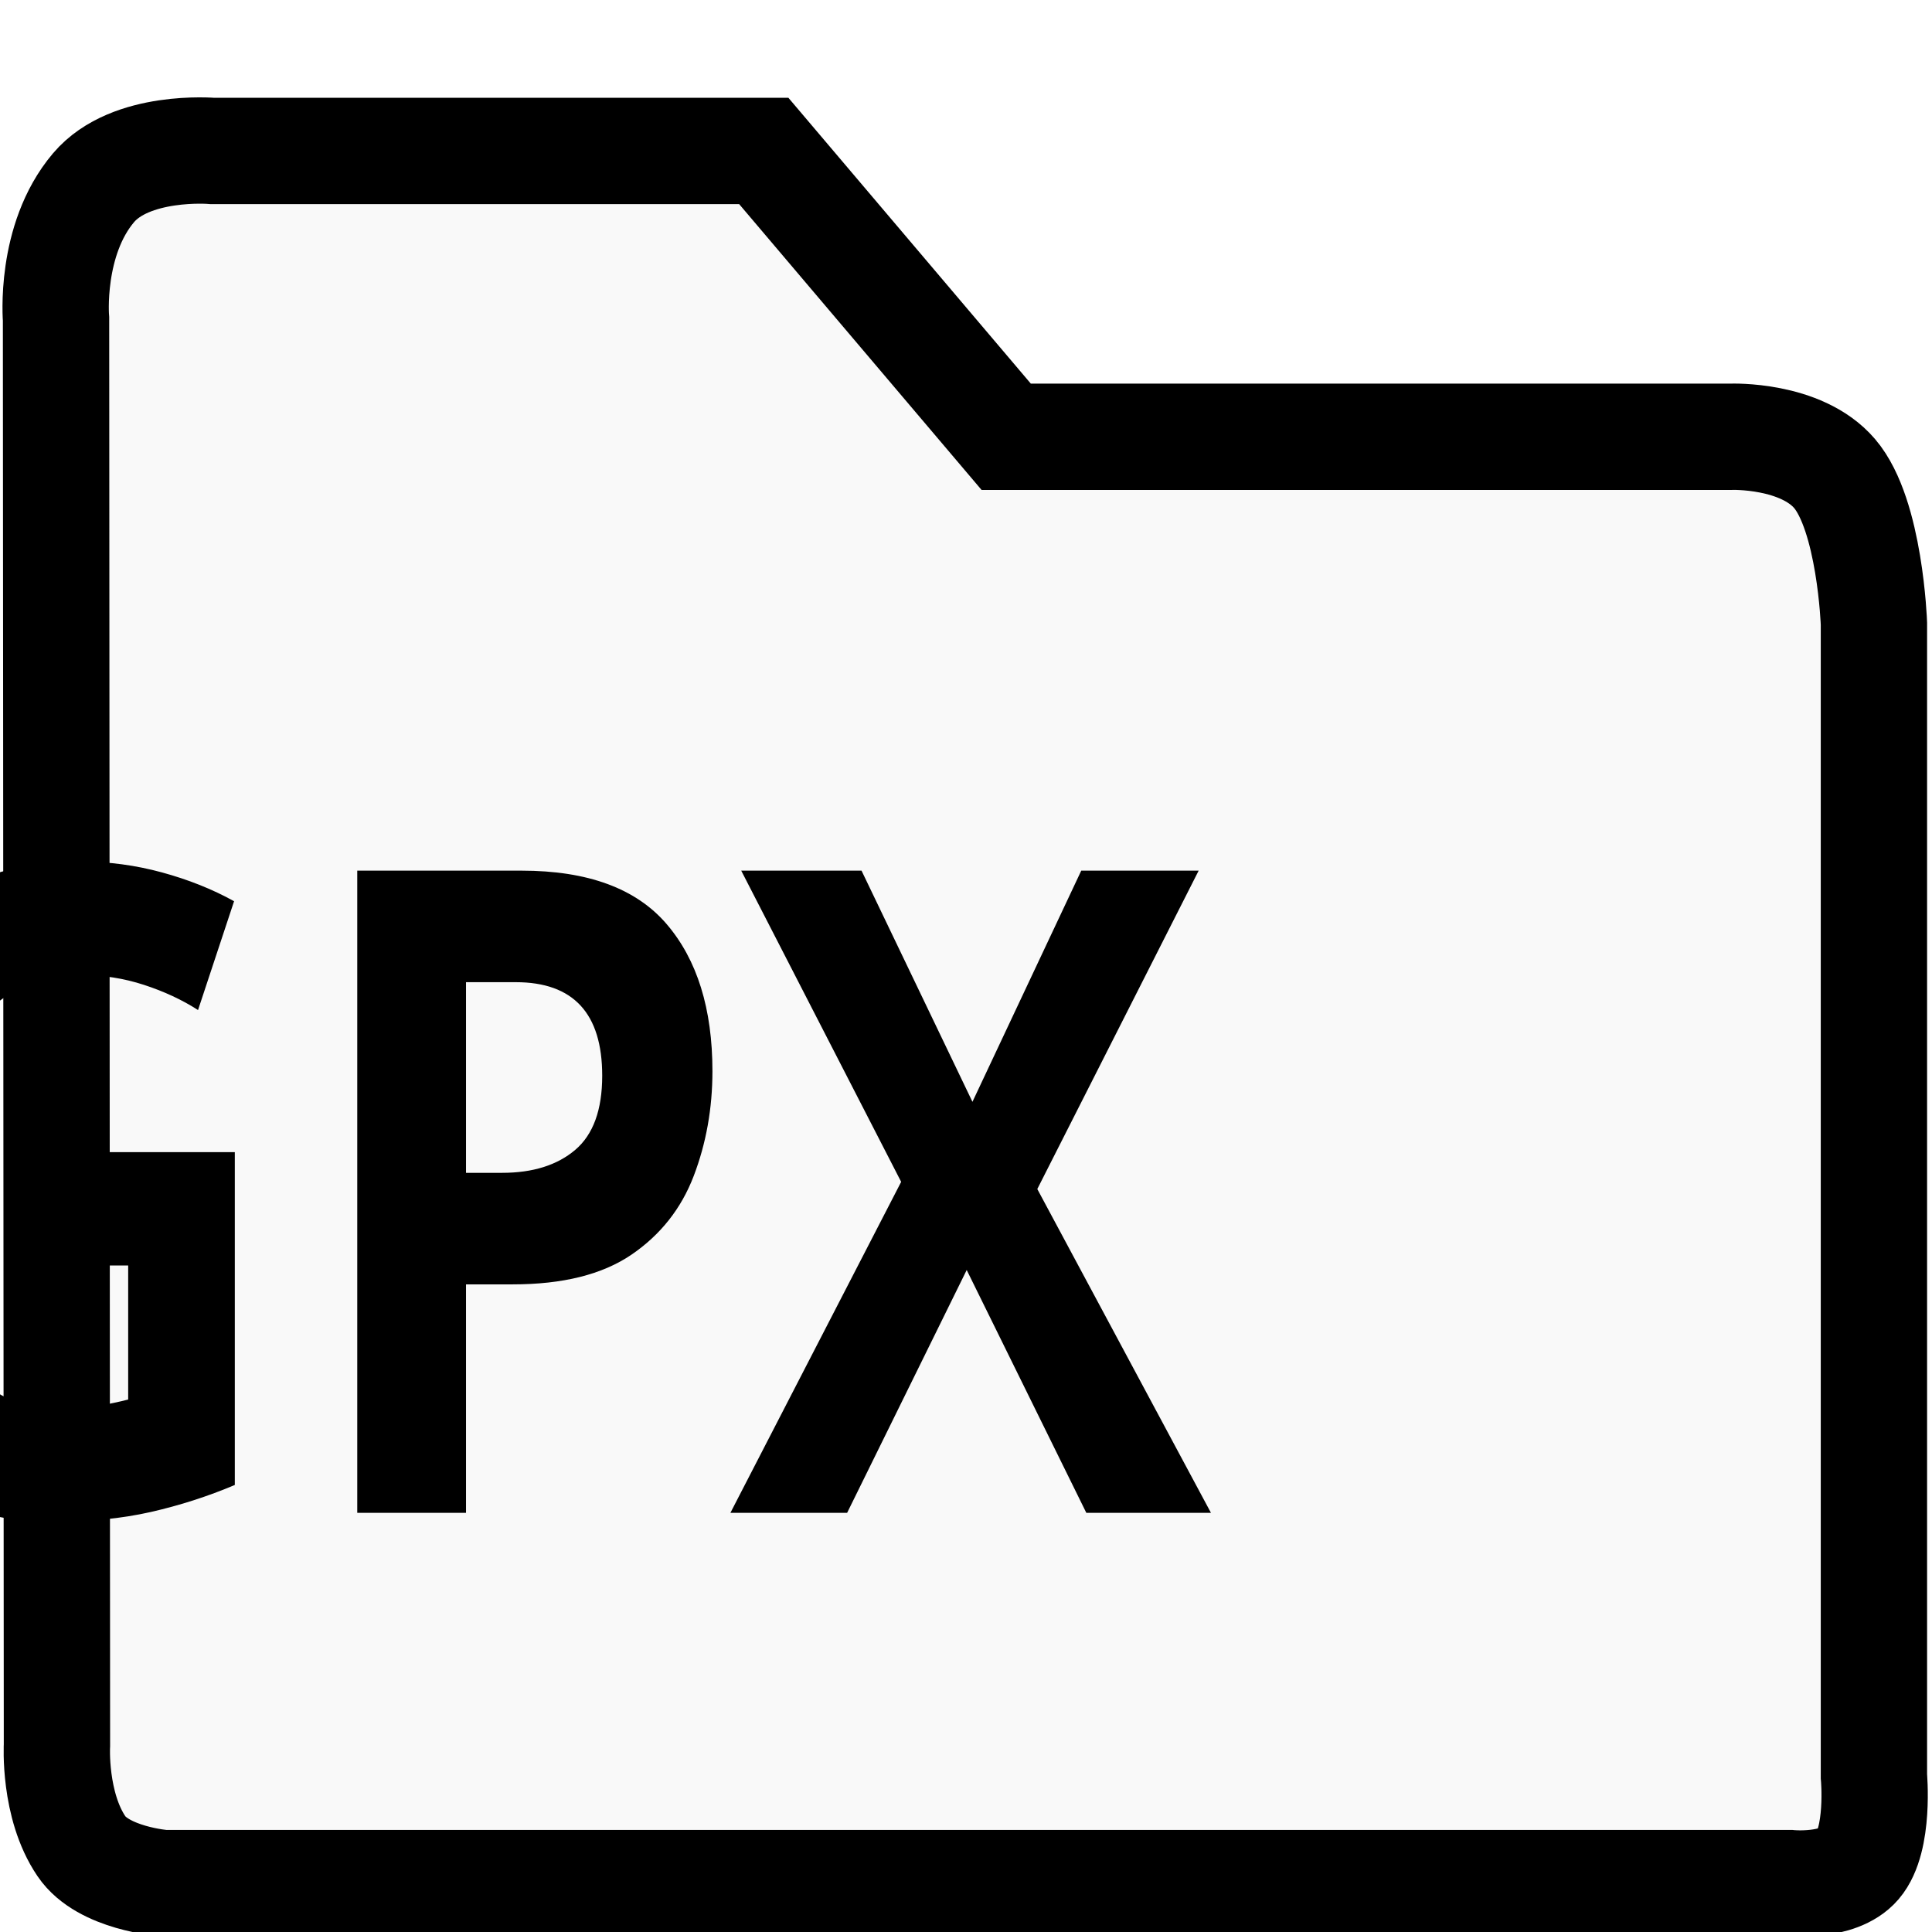
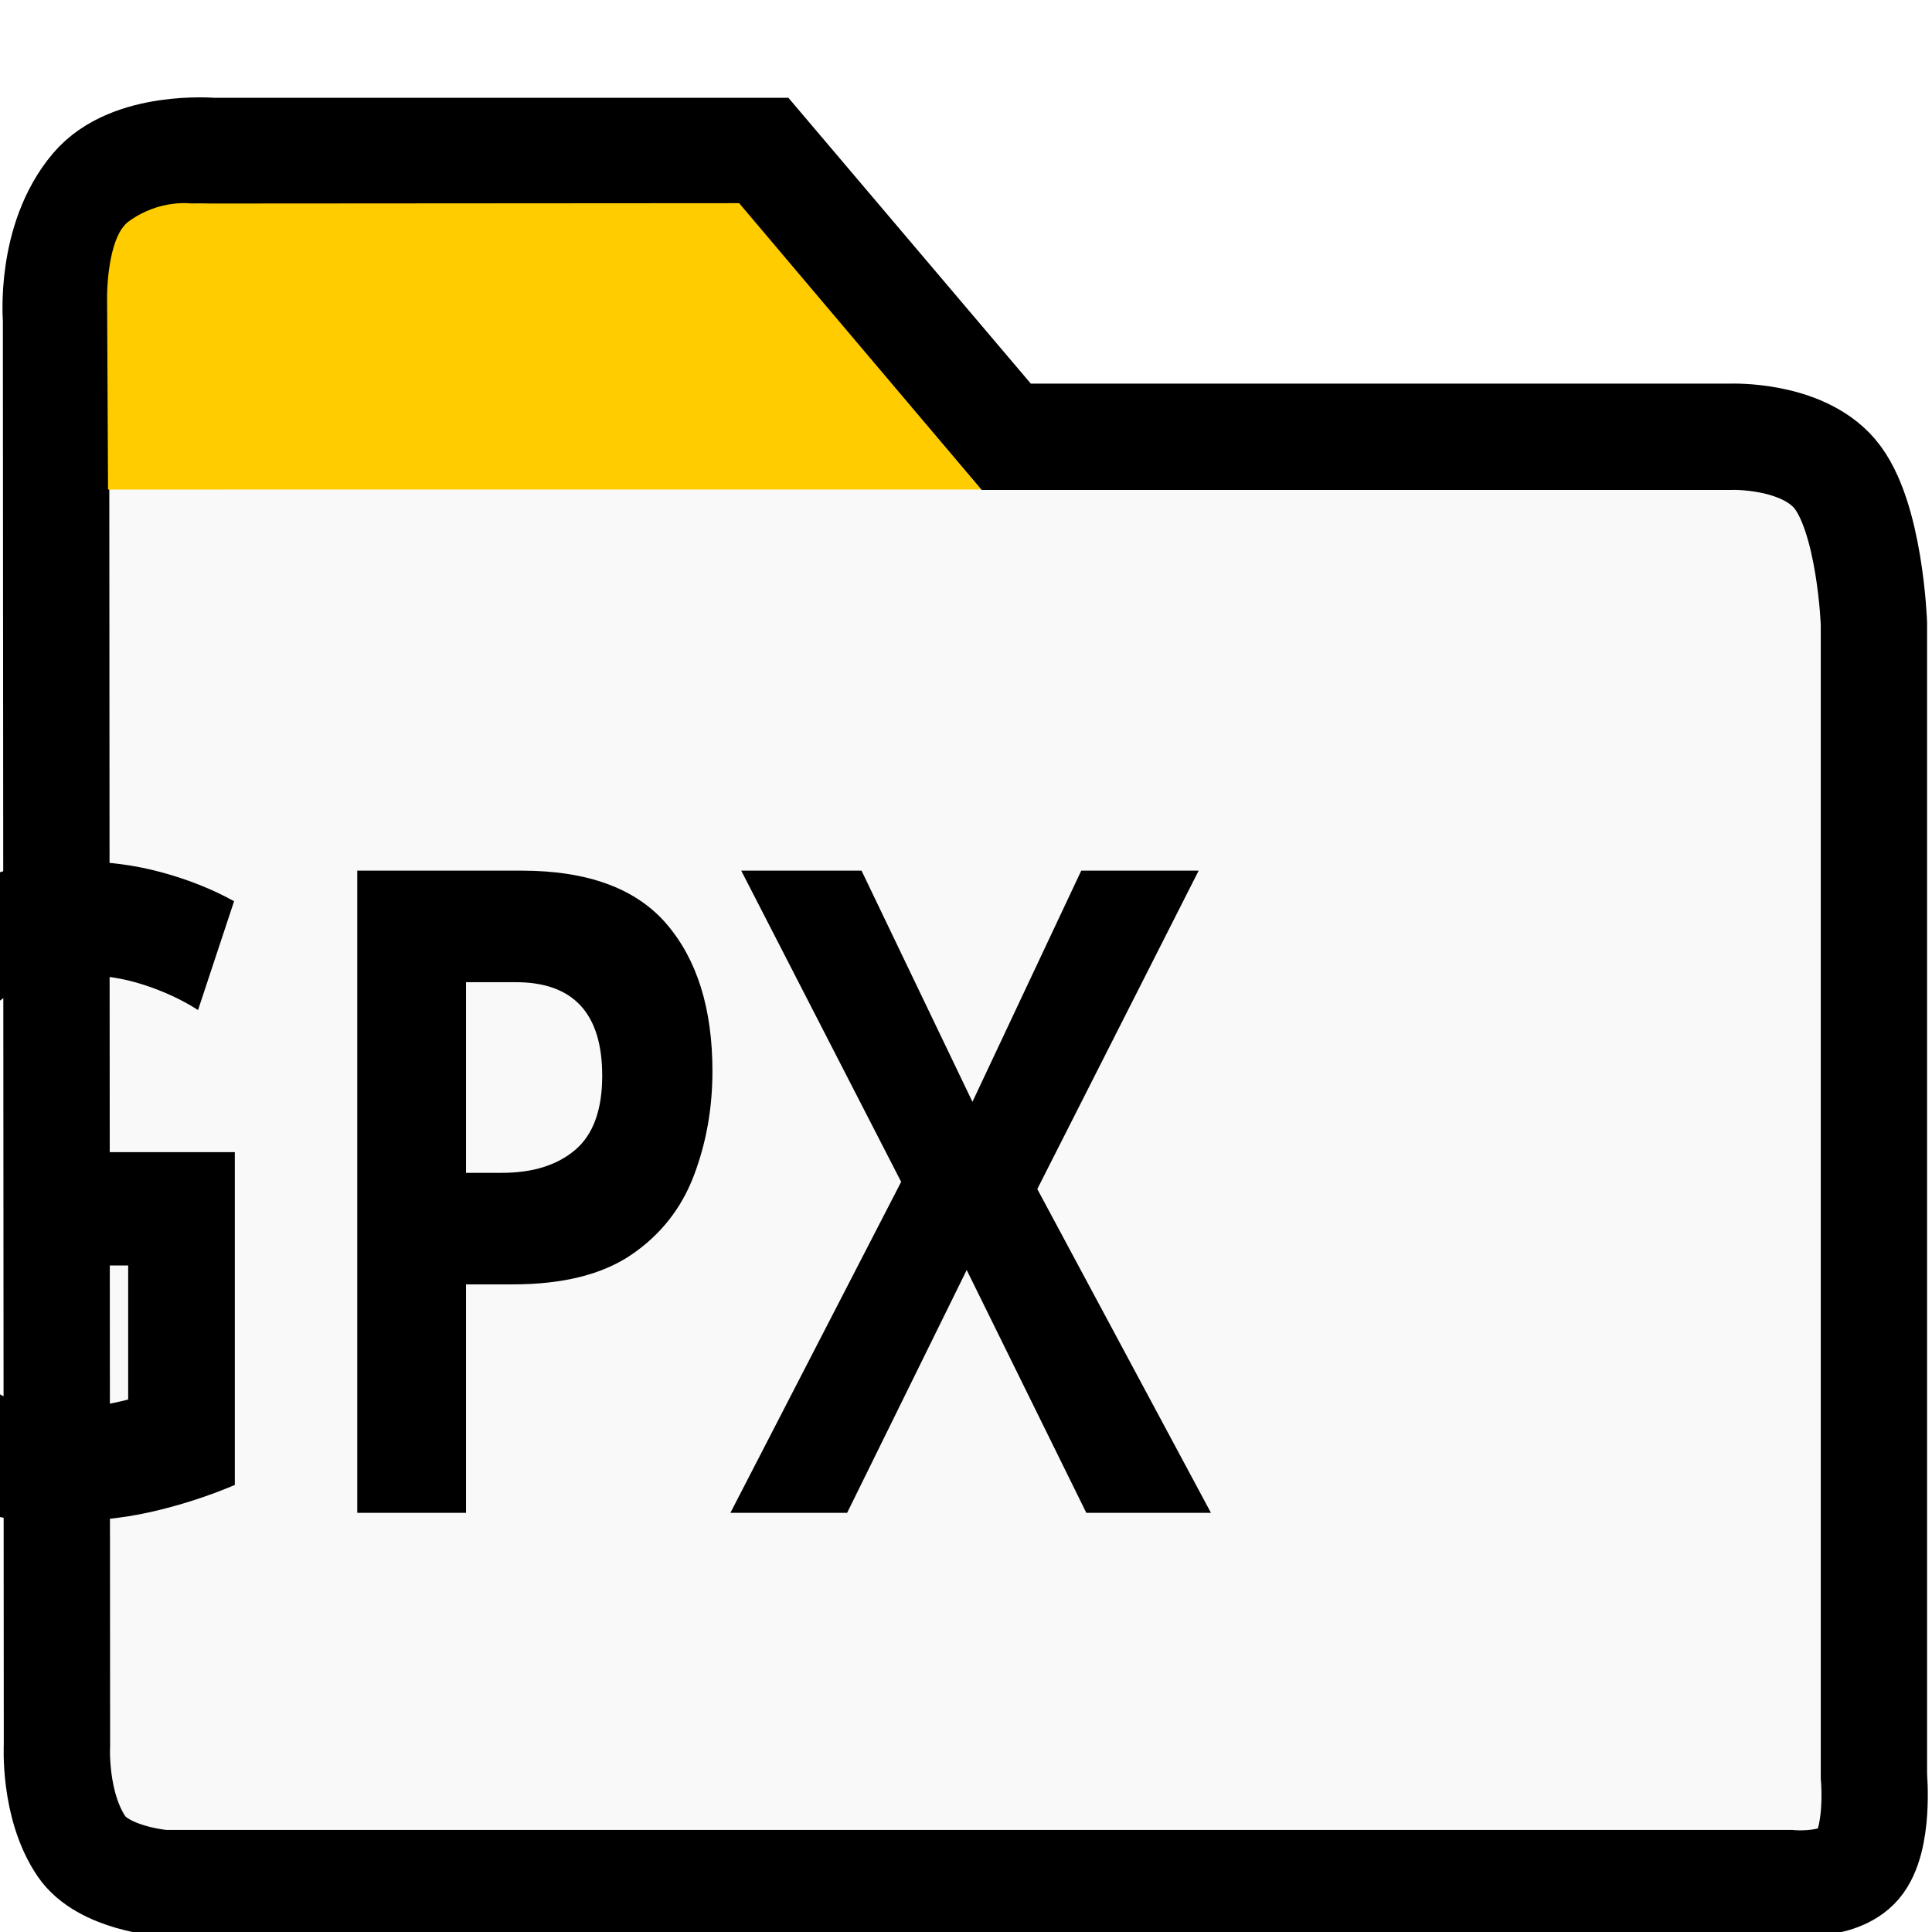
<svg xmlns="http://www.w3.org/2000/svg" viewBox="0 0 512 512" version="1.1" id="svg4">
  <defs id="defs8" />
  <g id="layer2" style="display:inline;opacity:1">
    <path style="fill:#f9f9f9;stroke:#000000;stroke-width:28.177;stroke-linecap:butt;stroke-linejoin:miter;stroke-miterlimit:4;stroke-dasharray:none;stroke-opacity:1" d="m 24.786,49.752 c 9.83,-11.607 31.486,-9.75 31.486,-9.75 H 202.408 l 64.241,75.746 h 192.109 c 0,0 18.507,-0.682 27.429,9.75 9.414,11.008 10.423,39.758 10.423,39.758 v 305.455 c 0,0 1.541,16.775 -4.169,23.451 -5.267,6.159 -18.175,4.875 -18.175,4.875 H 43.347 c 0,0 -15.96,-1.192 -21.759,-9.75 -7.406,-10.93 -6.496,-26.849 -6.496,-26.849 L 14.849,84.576 c 0,0 -1.813,-20.95 9.937,-34.824 z" id="path849" />
    <text xml:space="preserve" style="font-style:normal;font-weight:normal;font-size:213.32px;line-height:1.25;font-family:sans-serif;text-align:center;letter-spacing:0px;word-spacing:0px;text-anchor:middle;display:inline;opacity:1;fill:#000000;fill-opacity:1;stroke:none;stroke-width:2.222" x="284.013" y="358.809" id="text7316-8" transform="scale(0.8949684,1.117358)">
      <tspan id="tspan7314-7" x="284.013" y="358.809" style="font-style:normal;font-variant:normal;font-weight:bold;font-stretch:normal;font-family:Calibri;-inkscape-font-specification:'Calibri Bold';fill:#000000;stroke-width:2.222">GPX</tspan>
    </text>
+     <path style="display:inline;opacity:1;fill:#ffcc00;stroke:#000000;stroke-width:0;stroke-linecap:butt;stroke-linejoin:miter;stroke-miterlimit:4;stroke-dasharray:none;stroke-opacity:1" d="m 50.813,53.936 c 0,0 -8.43,-1.27 -16.682,4.723 -5.814,4.223 -5.754,19.903 -5.754,19.903 l 0.256,51.166 231.394,-0.006 -64.144,-75.882 z" id="path1871" />
  </g>
</svg>
